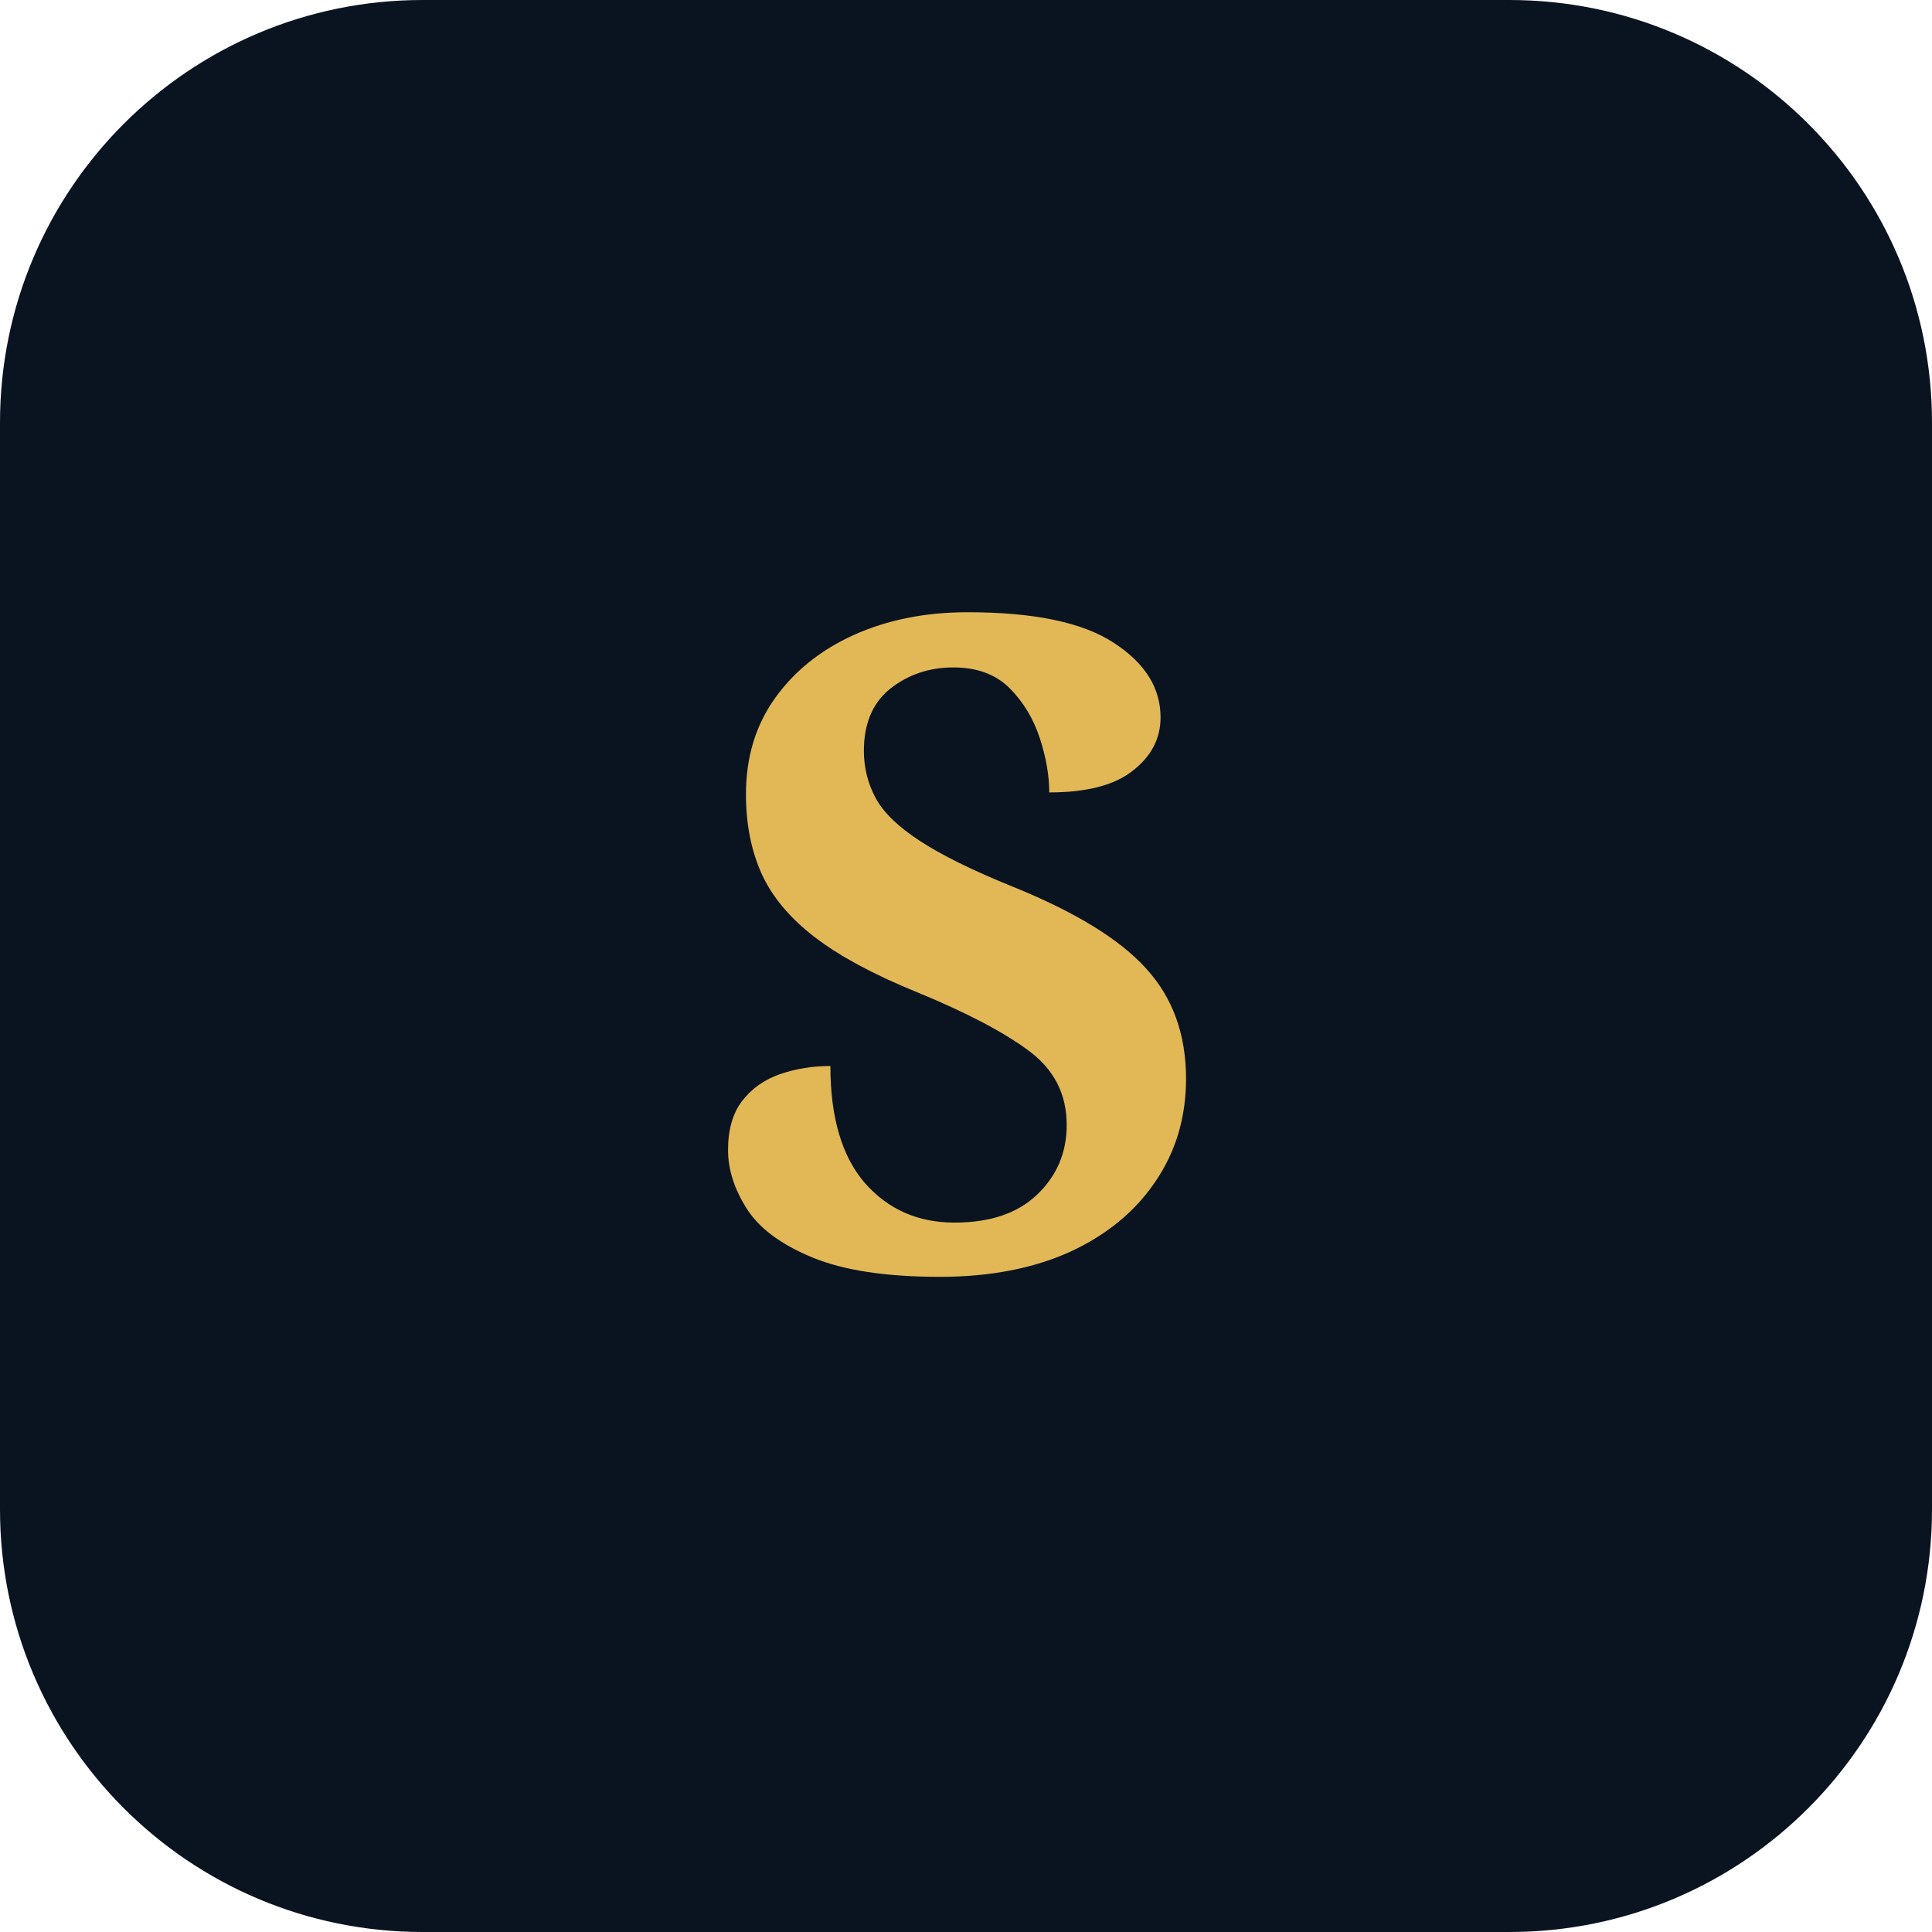
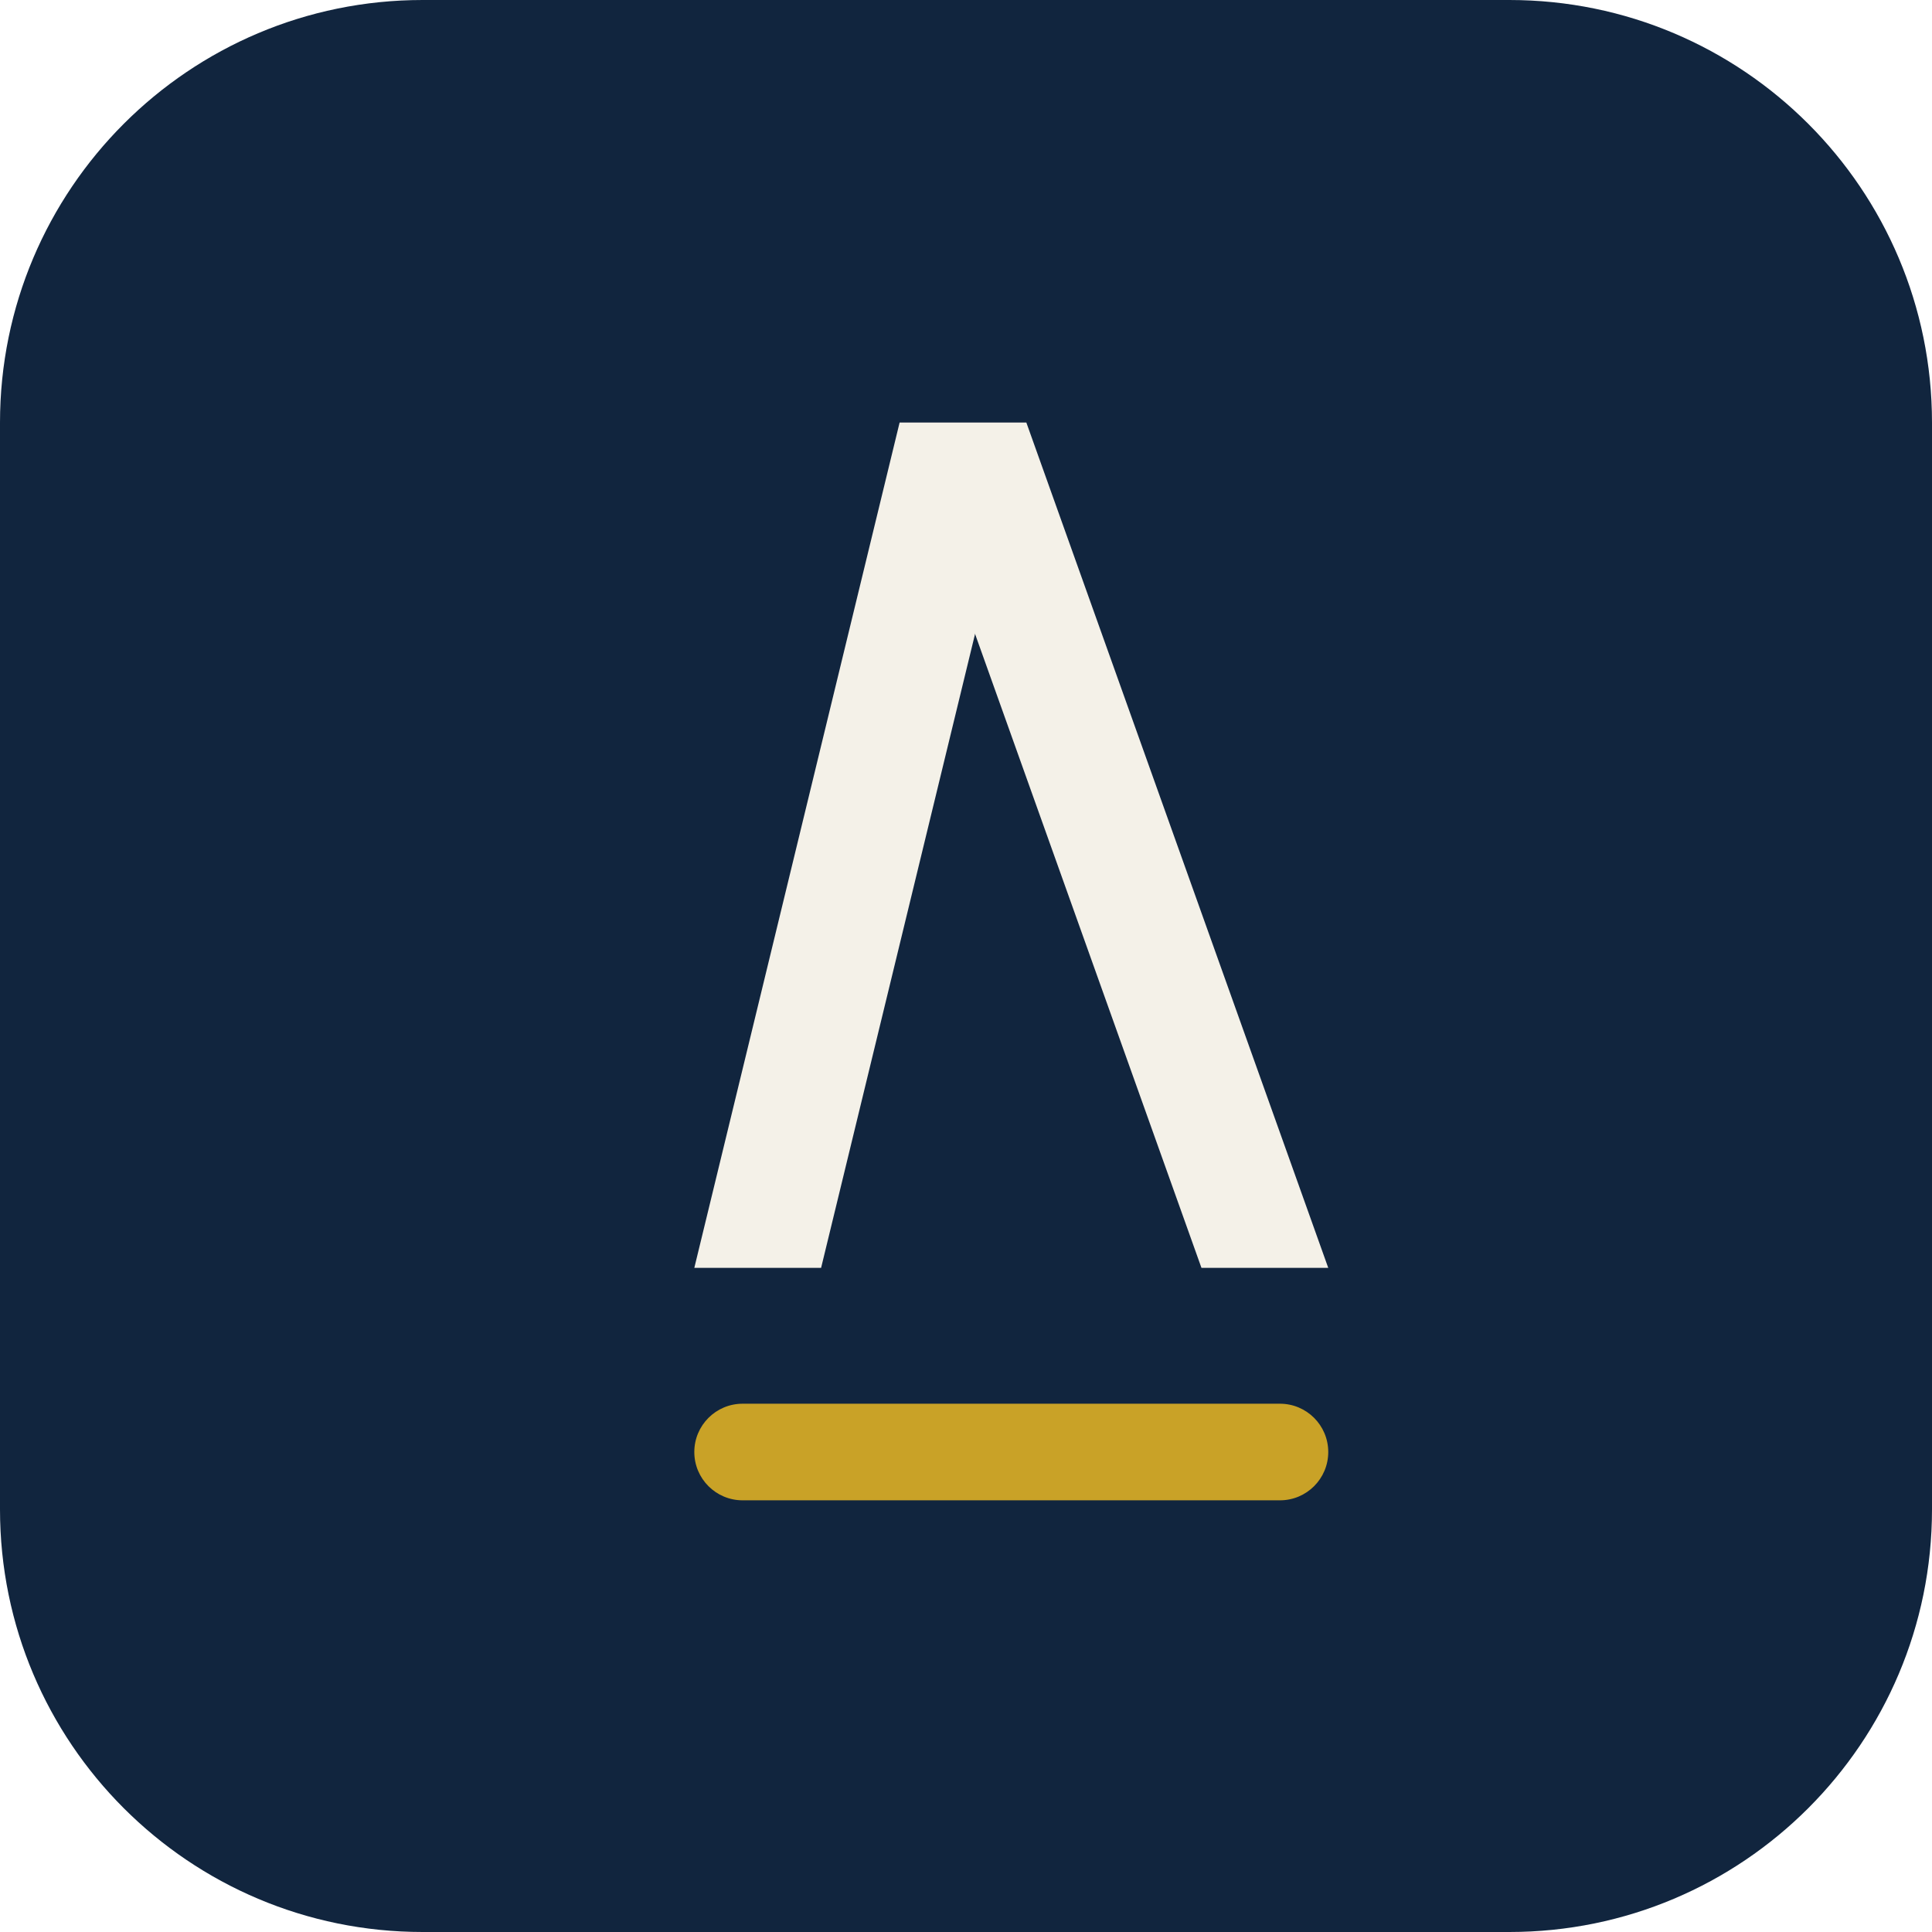
- <svg xmlns="http://www.w3.org/2000/svg" viewBox="0 0 64 64">
-   <rect width="64" height="64" rx="14" fill="#0a1420" />
-   <text x="32" y="42" font-family="Georgia,serif" font-size="30" font-weight="700" text-anchor="middle" fill="#e2b857">S</text>
+ <svg xmlns="http://www.w3.org/2000/svg" viewBox="0 0 64 64" width="64" height="64" role="img" aria-label="AKTUAL MEDIA">
+   <rect width="64" height="64" rx="14" fill="#11253E" />
+   <g fill="#F4F1E8">
+     <polygon points="23,42 29.8,14 34,14 27.2,42" />
+     <polygon points="29.8,14 34,14 44,42 39.8,42" />
+   </g>
+   <rect x="23" y="46.5" width="21" height="3.2" rx="1.6" fill="#C9A227" />
</svg>
